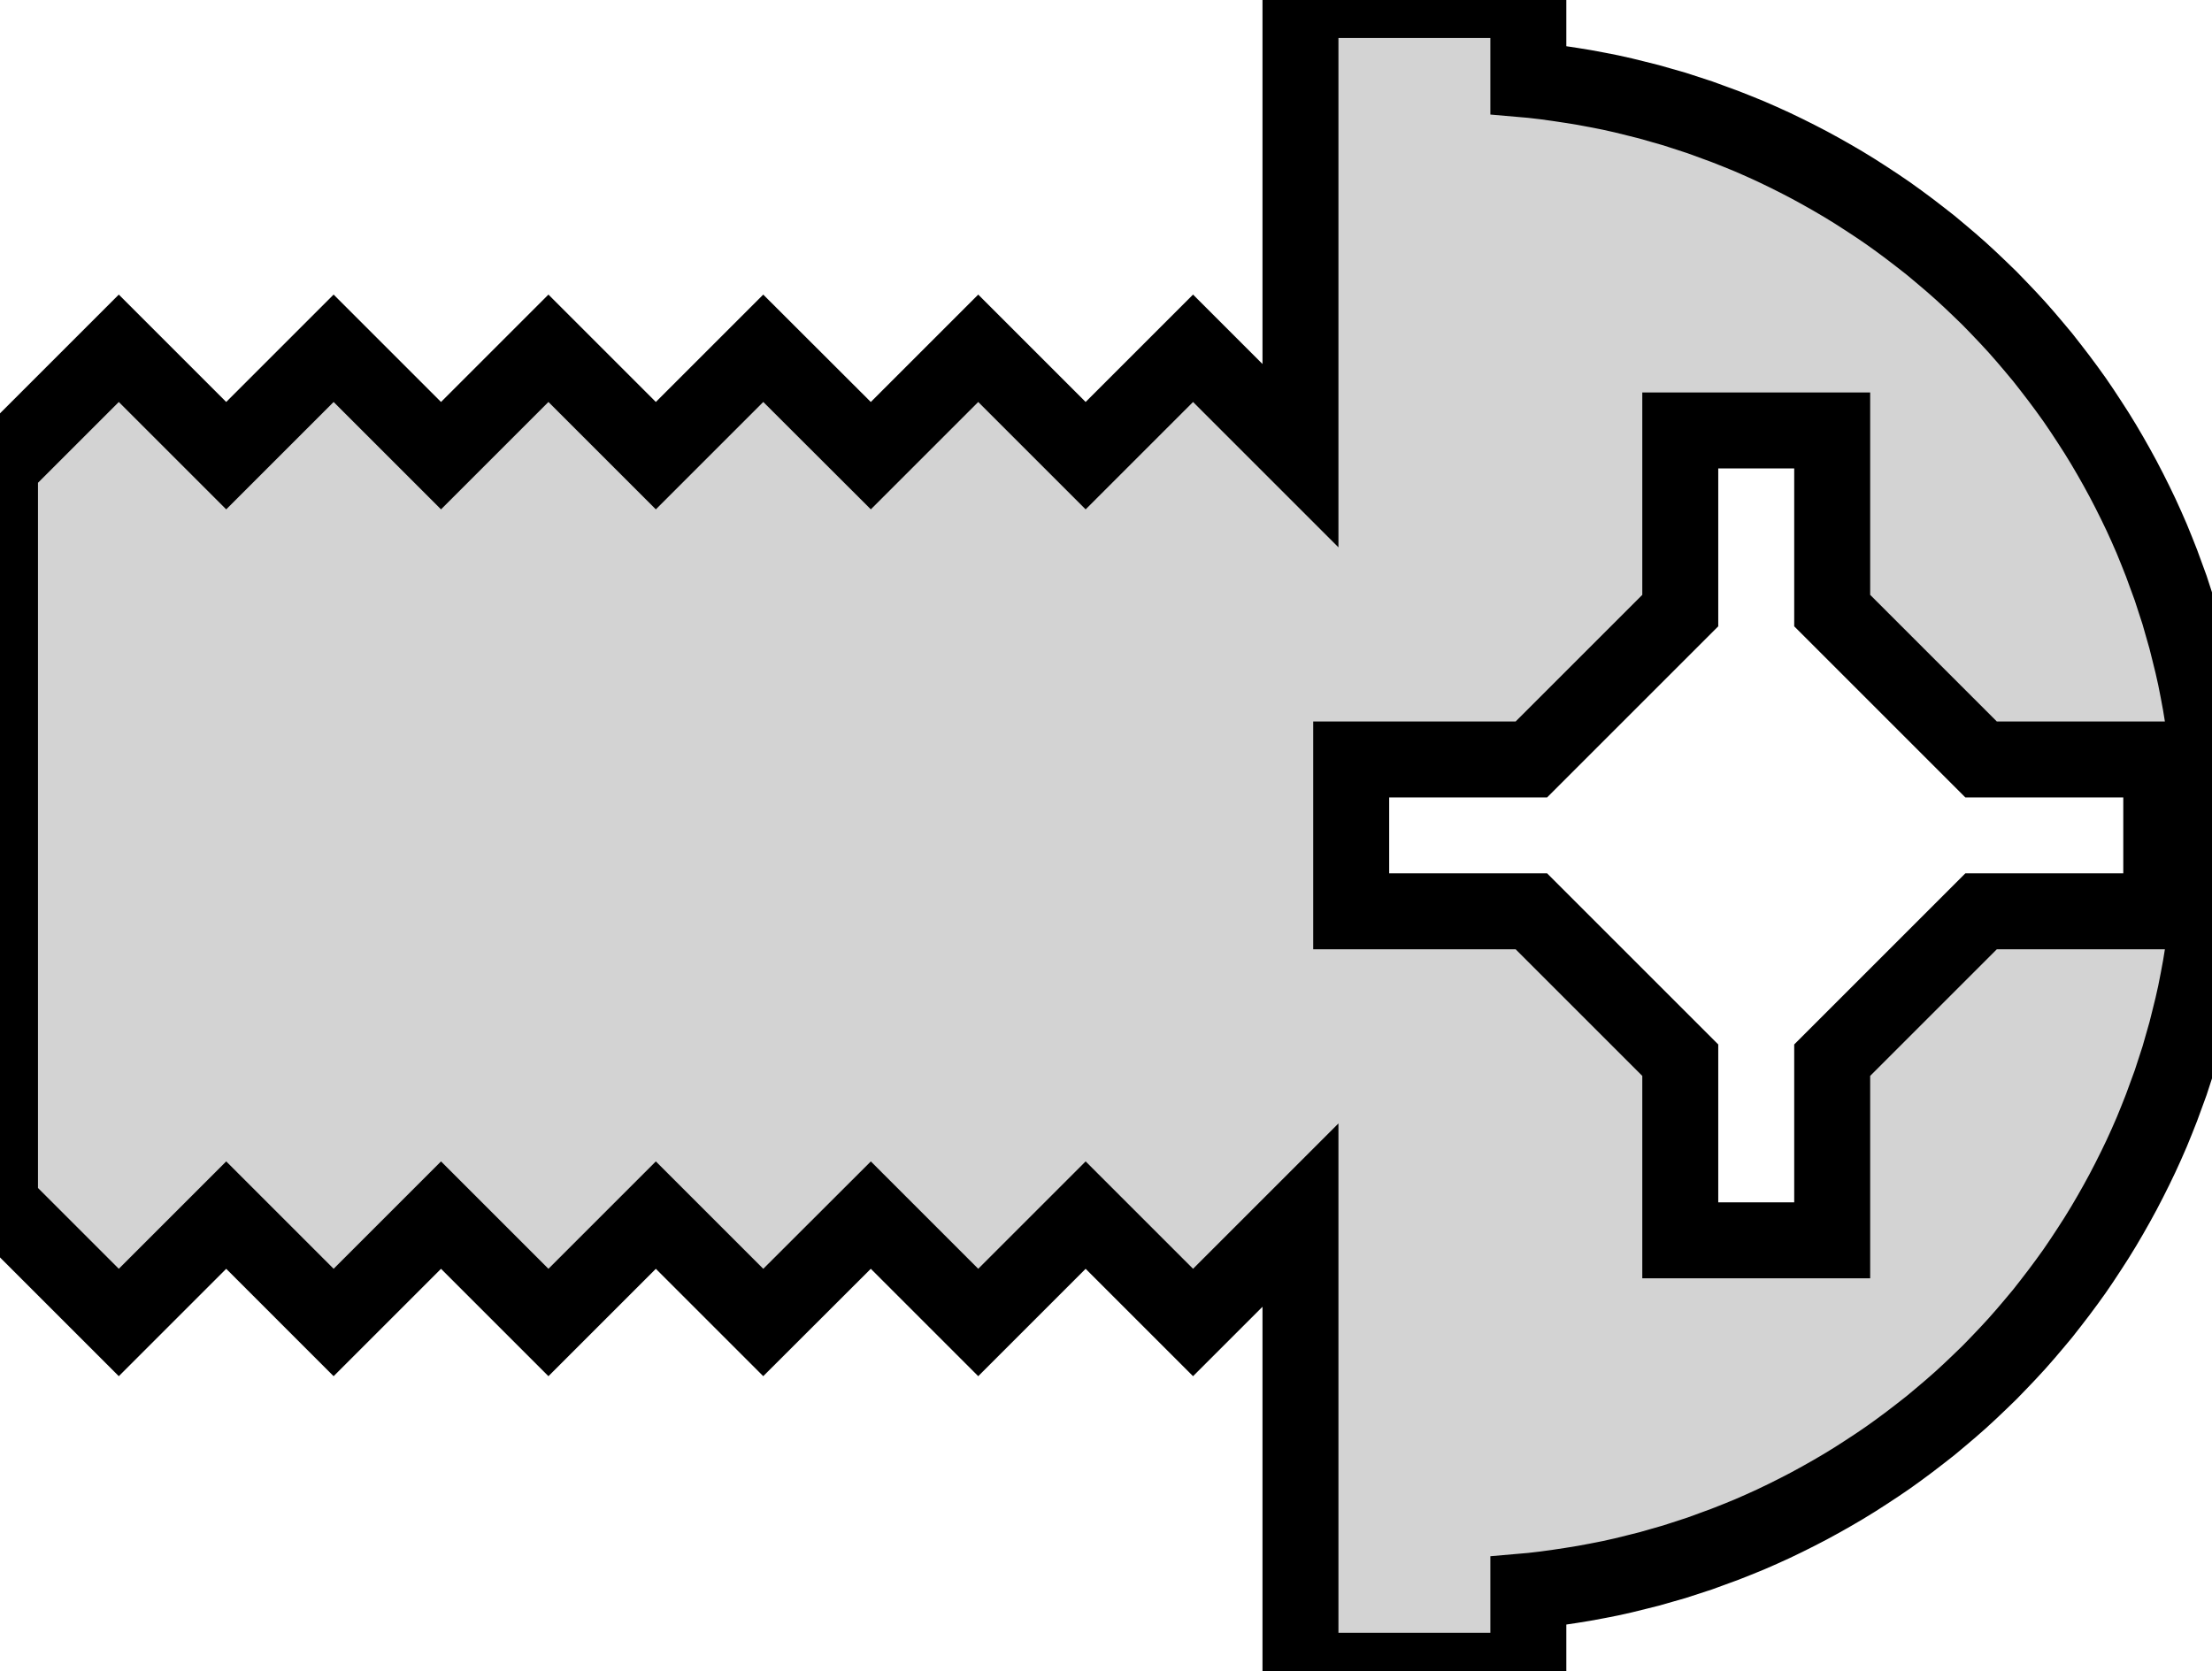
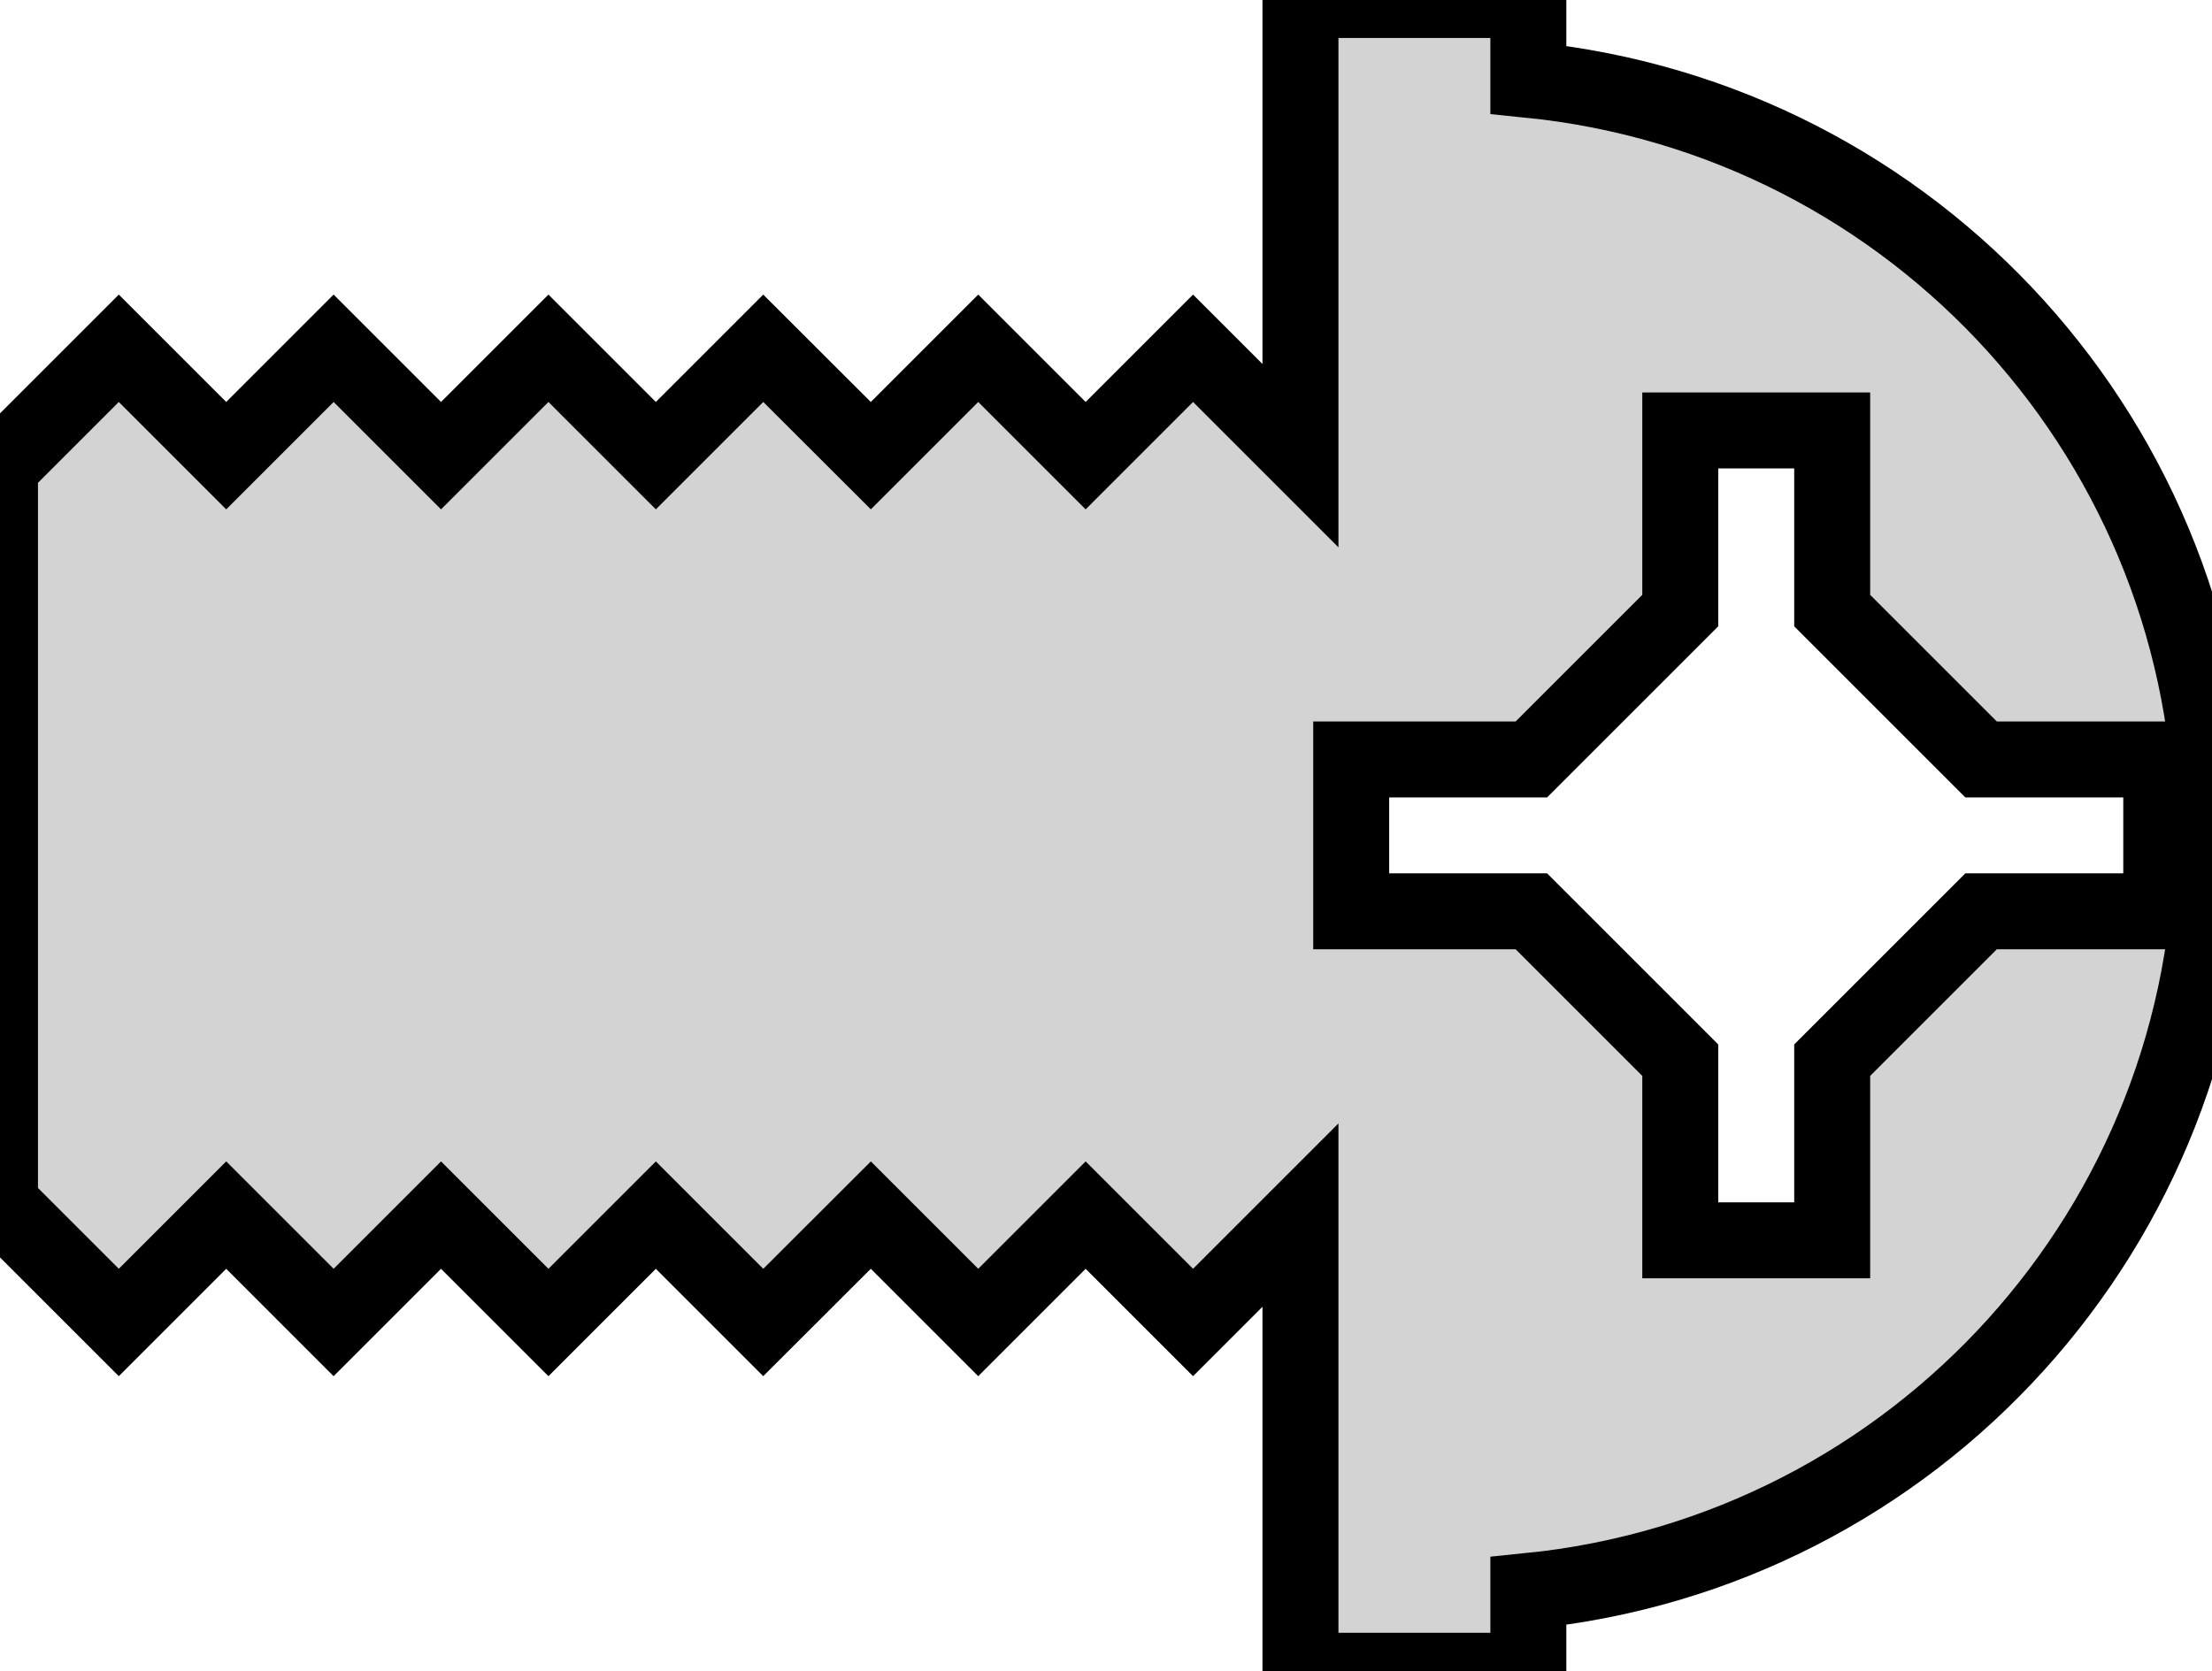
<svg xmlns="http://www.w3.org/2000/svg" width="14.56mm" height="11mm" viewBox="-11.56 -5.5 14.56 11" version="1.1">
-   <path d=" M -8.657,-2.5 L -9.364,-3.207 L -10.071,-2.5 L -10.778,-3.207 L -11.485,-2.5 L -11.56,-2.5  L -11.56,2.5 L -11.485,2.5 L -10.778,3.207 L -10.071,2.5 L -9.364,3.207 L -8.657,2.5  L -7.95,3.207 L -7.243,2.5 L -6.536,3.207 L -5.828,2.5 L -5.121,3.207 L -4.414,2.5  L -3.707,3.207 L -3,2.5 L -3,5.5 L -1.5,5.5 L -1.5,4.975 L -1.477,4.973  L -1.391,4.963 L -1.304,4.951 L -1.218,4.938 L -1.132,4.924 L -1.046,4.908 L -0.96,4.891  L -0.875,4.872 L -0.79,4.851 L -0.706,4.83 L -0.622,4.806 L -0.538,4.782 L -0.455,4.755  L -0.372,4.728 L -0.29,4.698 L -0.208,4.668 L -0.127,4.636 L -0.046,4.603 L 0.034,4.568  L 0.113,4.532 L 0.192,4.494 L 0.27,4.455 L 0.347,4.415 L 0.424,4.373 L 0.5,4.33  L 0.575,4.286 L 0.65,4.24 L 0.723,4.193 L 0.796,4.145 L 0.868,4.096 L 0.939,4.045  L 1.009,3.993 L 1.078,3.94 L 1.147,3.886 L 1.214,3.83 L 1.28,3.774 L 1.346,3.716  L 1.41,3.657 L 1.473,3.597 L 1.536,3.536 L 1.597,3.473 L 1.657,3.41 L 1.716,3.346  L 1.774,3.28 L 1.83,3.214 L 1.886,3.147 L 1.94,3.078 L 1.993,3.009 L 2.045,2.939  L 2.096,2.868 L 2.145,2.796 L 2.193,2.723 L 2.24,2.65 L 2.286,2.575 L 2.33,2.5  L 2.373,2.424 L 2.415,2.347 L 2.455,2.27 L 2.494,2.192 L 2.532,2.113 L 2.568,2.034  L 2.603,1.954 L 2.636,1.873 L 2.668,1.792 L 2.698,1.71 L 2.728,1.628 L 2.755,1.545  L 2.782,1.462 L 2.806,1.378 L 2.83,1.294 L 2.851,1.21 L 2.872,1.125 L 2.891,1.04  L 2.908,0.954 L 2.924,0.868 L 2.938,0.782 L 2.951,0.696 L 2.963,0.609 L 2.973,0.523  L 2.981,0.436 L 2.988,0.349 L 2.993,0.262 L 2.997,0.174 L 2.999,0.087 L 3,-0  L 2.999,-0.087 L 2.997,-0.174 L 2.993,-0.262 L 2.988,-0.349 L 2.981,-0.436 L 2.973,-0.523  L 2.963,-0.609 L 2.951,-0.696 L 2.938,-0.782 L 2.924,-0.868 L 2.908,-0.954 L 2.891,-1.04  L 2.872,-1.125 L 2.851,-1.21 L 2.83,-1.294 L 2.806,-1.378 L 2.782,-1.462 L 2.755,-1.545  L 2.728,-1.628 L 2.698,-1.71 L 2.668,-1.792 L 2.636,-1.873 L 2.603,-1.954 L 2.568,-2.034  L 2.532,-2.113 L 2.494,-2.192 L 2.455,-2.27 L 2.415,-2.347 L 2.373,-2.424 L 2.33,-2.5  L 2.286,-2.575 L 2.24,-2.65 L 2.193,-2.723 L 2.145,-2.796 L 2.096,-2.868 L 2.045,-2.939  L 1.993,-3.009 L 1.94,-3.078 L 1.886,-3.147 L 1.83,-3.214 L 1.774,-3.28 L 1.716,-3.346  L 1.657,-3.41 L 1.597,-3.473 L 1.536,-3.536 L 1.473,-3.597 L 1.41,-3.657 L 1.346,-3.716  L 1.28,-3.774 L 1.214,-3.83 L 1.147,-3.886 L 1.078,-3.94 L 1.009,-3.993 L 0.939,-4.045  L 0.868,-4.096 L 0.796,-4.145 L 0.723,-4.193 L 0.65,-4.24 L 0.575,-4.286 L 0.5,-4.33  L 0.424,-4.373 L 0.347,-4.415 L 0.27,-4.455 L 0.192,-4.494 L 0.113,-4.532 L 0.034,-4.568  L -0.046,-4.603 L -0.127,-4.636 L -0.208,-4.668 L -0.29,-4.698 L -0.372,-4.728 L -0.455,-4.755  L -0.538,-4.782 L -0.622,-4.806 L -0.706,-4.83 L -0.79,-4.851 L -0.875,-4.872 L -0.96,-4.891  L -1.046,-4.908 L -1.132,-4.924 L -1.218,-4.938 L -1.304,-4.951 L -1.391,-4.963 L -1.477,-4.973  L -1.5,-4.975 L -1.5,-5.5 L -3,-5.5 L -3,-2.5 L -3.707,-3.207 L -4.414,-2.5  L -5.121,-3.207 L -5.828,-2.5 L -6.536,-3.207 L -7.243,-2.5 L -7.95,-3.207 z M -0.5,2.666 L -0.5,1.48 L -1.48,0.5 L -2.666,0.5 L -2.666,-0.5 L -1.48,-0.5  L -0.5,-1.48 L -0.5,-2.666 L 0.5,-2.666 L 0.5,-1.48 L 1.48,-0.5 L 2.666,-0.5  L 2.666,0.5 L 1.48,0.5 L 0.5,1.48 L 0.5,2.666 z " stroke="black" fill="lightgray" stroke-width="0.5" />
+   <path d=" M -3,2.5 L -3,5.5 L -1.5,5.5 L -1.5,4.975 A 5,5 0 0 0 -1.5,-4.975 L -1.5,-5.5 L -3,-5.5 L -3,-2.5 L -3.707,-3.207 L -4.414,-2.5 L -5.121,-3.207 L -5.828,-2.5 L -6.536,-3.207 L -7.243,-2.5 L -7.95,-3.207 L -8.657,-2.5 L -9.364,-3.207 L -10.071,-2.5 L -10.778,-3.207 L -11.485,-2.5 L -11.56,-2.5 L -11.56,2.5 L -11.485,2.5 L -10.778,3.207 L -10.071,2.5 L -9.364,3.207 L -8.657,2.5 L -7.95,3.207 L -7.243,2.5 L -6.536,3.207 L -5.828,2.5 L -5.121,3.207 L -4.414,2.5 L -3.707,3.207 z M -0.5,2.666 L -0.5,1.48 L -1.48,0.5 L -2.666,0.5 L -2.666,-0.5 L -1.48,-0.5 L -0.5,-1.48 L -0.5,-2.666 L 0.5,-2.666 L 0.5,-1.48 L 1.48,-0.5 L 2.666,-0.5 L 2.666,0.5 L 1.48,0.5 L 0.5,1.48 L 0.5,2.666 z " stroke="black" fill="lightgray" stroke-width="0.5" />
</svg>
